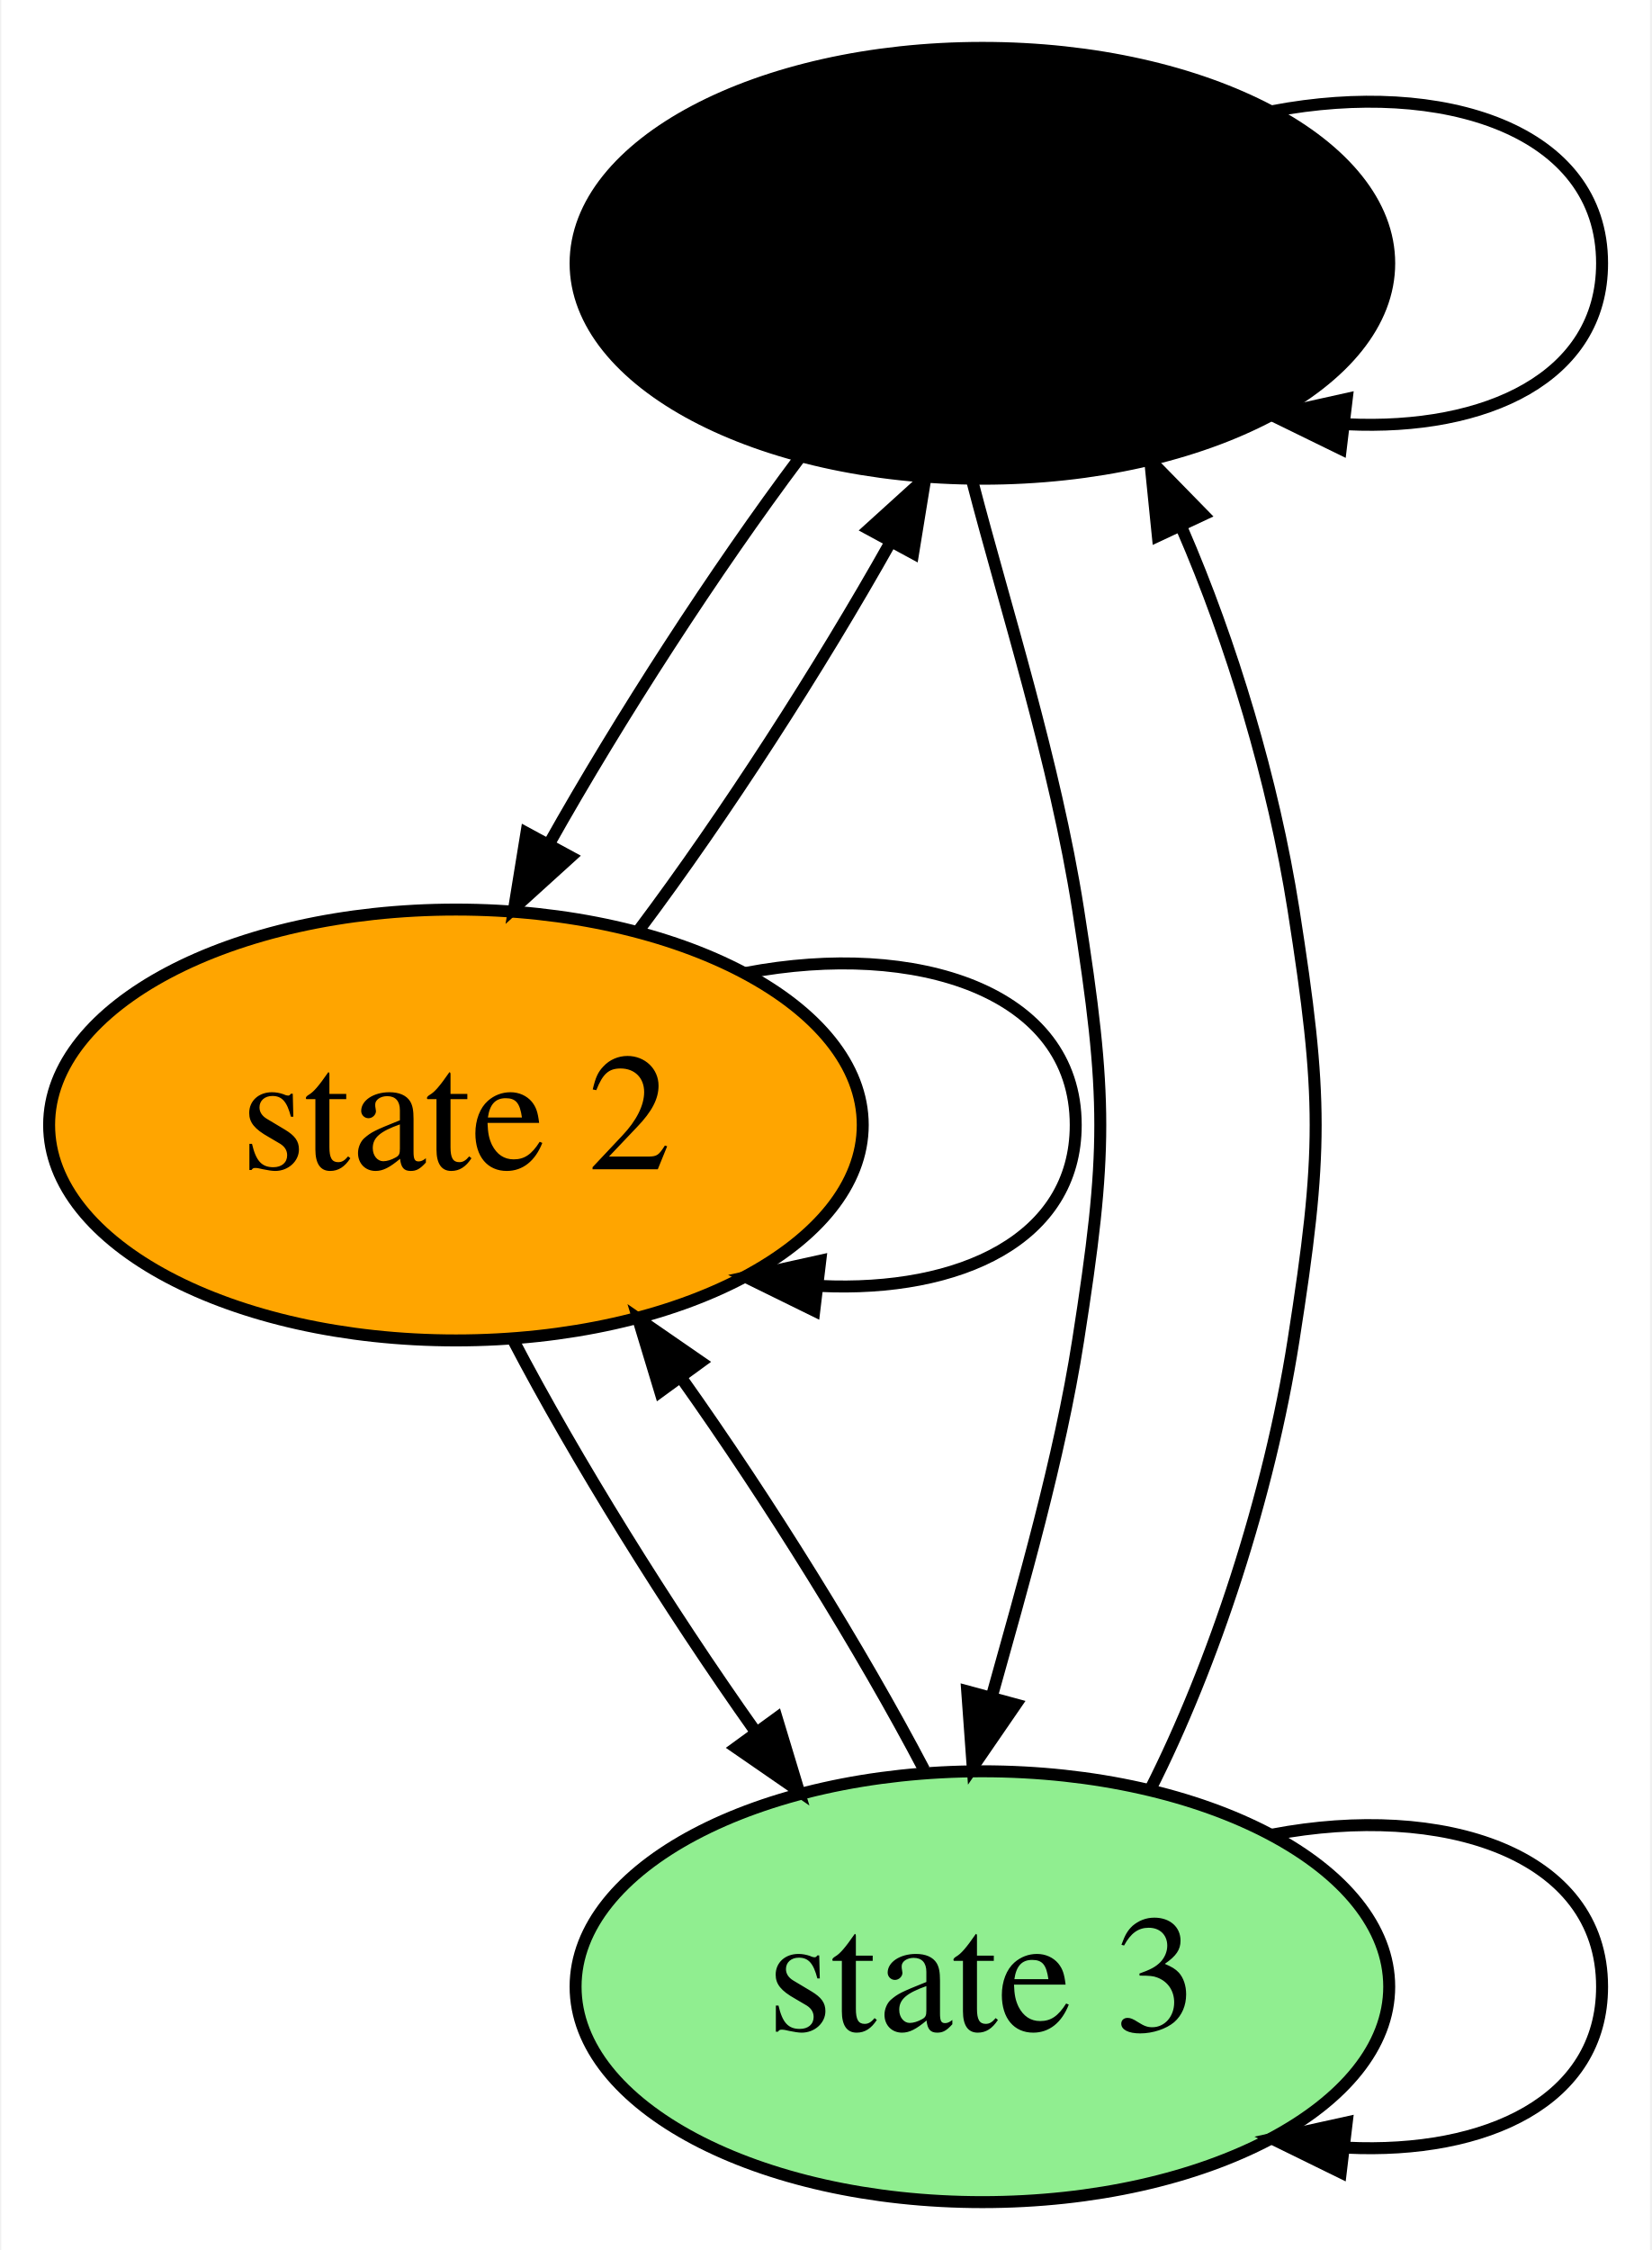
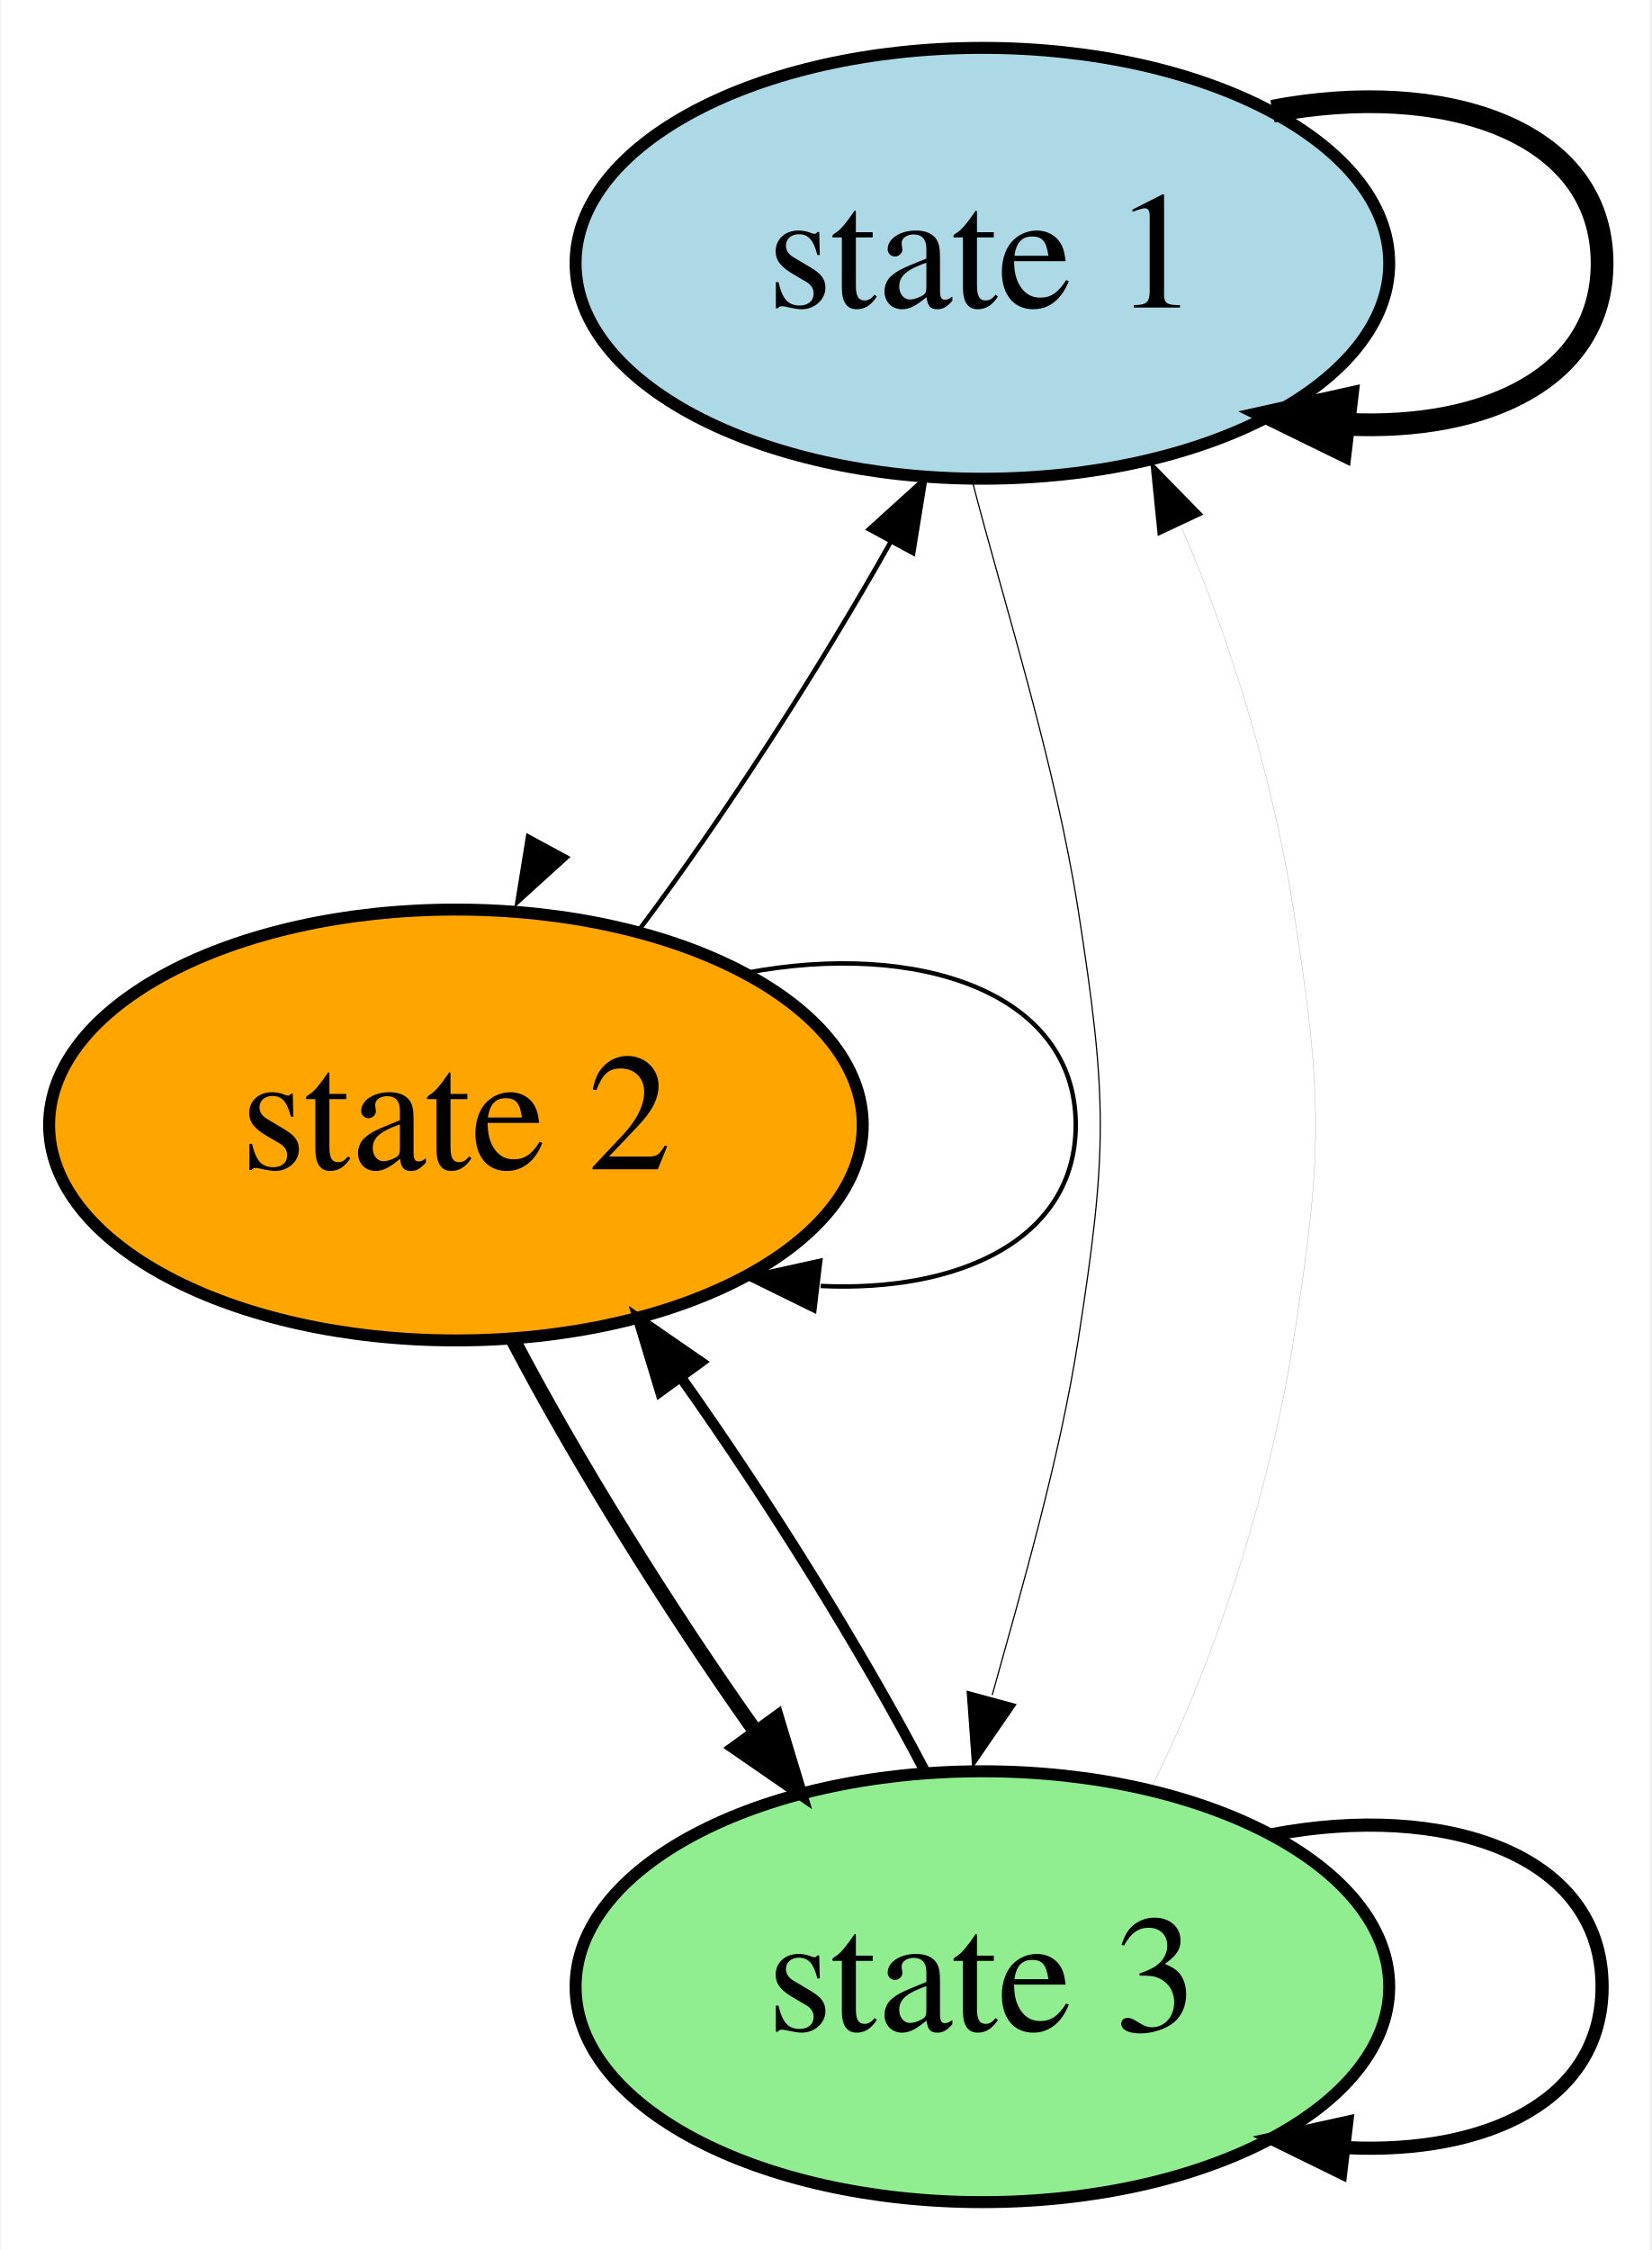
<svg xmlns="http://www.w3.org/2000/svg" width="138pt" height="188pt" viewBox="0.00 0.00 137.79 188.00">
  <g id="graph0" class="graph" transform="scale(1 1) rotate(0) translate(4 184)">
    <polygon fill="white" stroke="transparent" points="-4,4 -4,-184 133.79,-184 133.79,4 -4,4" />
    <g id="node1" class="node">
-       <ellipse fill="#000000" stroke="black" cx="78" cy="-162" rx="34" ry="18" />
+       <ellipse fill="lightblue" stroke="black" cx="78" cy="-162" rx="34" ry="18" />
      <text text-anchor="middle" x="78" y="-158.3" font-family="Times,serif" font-size="14.00">state 1</text>
    </g>
    <g id="edge1" class="edge">
-       <path fill="none" stroke="black" d="M102.24,-174.71C116.47,-177.42 129.79,-173.18 129.79,-162 129.79,-152.48 120.13,-147.99 108.48,-148.55" />
-       <polygon fill="black" stroke="black" points="107.95,-146.5 102.24,-149.29 108.45,-150.67 107.95,-146.5" />
+       <path fill="none" stroke="black" stroke-width="1.9" d="M102.24,-174.71C116.47,-177.42 129.79,-173.18 129.79,-162 129.79,-152.48 120.13,-147.99 108.48,-148.55" />
+       <polygon fill="black" stroke="black" stroke-width="1.9" points="107.95,-146.5 102.24,-149.29 108.45,-150.67 107.95,-146.5" />
    </g>
    <g id="node2" class="node">
      <ellipse fill="orange" stroke="black" cx="34" cy="-90" rx="34" ry="18" />
      <text text-anchor="middle" x="34" y="-86.3" font-family="Times,serif" font-size="14.00">state 2</text>
    </g>
    <g id="edge2" class="edge">
-       <path fill="none" stroke="black" d="M62.77,-145.81C55.68,-136.36 47.71,-124.04 41.77,-113.47" />
-       <polygon fill="black" stroke="black" points="43.58,-112.4 38.87,-108.13 39.89,-114.4 43.58,-112.4" />
+       <path fill="none" stroke="black" stroke-width="0" d="M62.77,-145.81C55.68,-136.36 47.71,-124.04 41.77,-113.47" />
+       <polygon fill="black" stroke="black" stroke-width="0" points="43.58,-112.4 38.87,-108.13 39.89,-114.4 43.58,-112.4" />
    </g>
    <g id="node3" class="node">
      <ellipse fill="lightgreen" stroke="black" cx="78" cy="-18" rx="34" ry="18" />
      <text text-anchor="middle" x="78" y="-14.3" font-family="Times,serif" font-size="14.00">state 3</text>
    </g>
    <g id="edge3" class="edge">
-       <path fill="none" stroke="black" d="M77.19,-143.67C79.84,-133.47 84.09,-120.22 86,-108 88.47,-92.19 88.47,-87.81 86,-72 84.45,-62.07 81.35,-51.46 78.82,-42.37" />
-       <polygon fill="black" stroke="black" points="80.79,-41.58 77.19,-36.34 76.73,-42.68 80.79,-41.58" />
+       <path fill="none" stroke="black" stroke-width="0.1" d="M77.19,-143.67C79.84,-133.47 84.09,-120.22 86,-108 88.47,-92.19 88.47,-87.81 86,-72 84.45,-62.07 81.35,-51.46 78.82,-42.37" />
+       <polygon fill="black" stroke="black" stroke-width="0.1" points="80.79,-41.58 77.19,-36.34 76.73,-42.68 80.79,-41.58" />
    </g>
    <g id="edge4" class="edge">
-       <path fill="none" stroke="black" d="M49.35,-106.36C56.46,-115.84 64.42,-128.18 70.34,-138.73" />
-       <polygon fill="black" stroke="black" points="68.52,-139.78 73.23,-144.05 72.21,-137.78 68.52,-139.78" />
+       <path fill="none" stroke="black" stroke-width="0.38" d="M49.35,-106.36C56.46,-115.84 64.42,-128.18 70.34,-138.73" />
+       <polygon fill="black" stroke="black" stroke-width="0.38" points="68.52,-139.78 73.23,-144.05 72.21,-137.78 68.52,-139.78" />
    </g>
    <g id="edge5" class="edge">
-       <path fill="none" stroke="black" d="M58.25,-102.71C72.48,-105.42 85.8,-101.18 85.8,-90 85.8,-80.48 76.14,-76 64.48,-76.55" />
-       <polygon fill="black" stroke="black" points="63.95,-74.49 58.25,-77.29 64.45,-78.66 63.95,-74.49" />
+       <path fill="none" stroke="black" stroke-width="0.37" d="M58.25,-102.71C72.48,-105.42 85.8,-101.18 85.8,-90 85.8,-80.48 76.14,-76 64.48,-76.55" />
+       <polygon fill="black" stroke="black" stroke-width="0.37" points="63.95,-74.49 58.25,-77.29 64.45,-78.66 63.95,-74.49" />
    </g>
    <g id="edge6" class="edge">
-       <path fill="none" stroke="black" d="M38.77,-72.06C43.93,-62.18 51.7,-49.66 59.07,-39.27" />
-       <polygon fill="black" stroke="black" points="60.81,-40.44 62.65,-34.36 57.42,-37.97 60.81,-40.44" />
+       <path fill="none" stroke="black" stroke-width="1.25" d="M38.77,-72.06C43.93,-62.18 51.7,-49.66 59.07,-39.27" />
+       <polygon fill="black" stroke="black" stroke-width="1.25" points="60.81,-40.44 62.65,-34.36 57.42,-37.97 60.81,-40.44" />
    </g>
    <g id="edge7" class="edge">
-       <path fill="none" stroke="black" d="M92.02,-34.46C97.3,-44.87 101.97,-59.02 104,-72 106.47,-87.81 106.47,-92.19 104,-108 102.31,-118.75 98.83,-130.3 94.67,-139.87" />
-       <polygon fill="black" stroke="black" points="92.66,-139.22 92.02,-145.54 96.46,-141 92.66,-139.22" />
+       <path fill="none" stroke="black" stroke-width="0.01" d="M92.02,-34.46C97.3,-44.87 101.97,-59.02 104,-72 106.47,-87.81 106.47,-92.19 104,-108 102.31,-118.75 98.83,-130.3 94.67,-139.87" />
+       <polygon fill="black" stroke="black" stroke-width="0.01" points="92.66,-139.22 92.02,-145.54 96.46,-141 92.66,-139.22" />
    </g>
    <g id="edge8" class="edge">
-       <path fill="none" stroke="black" d="M73.13,-36.13C67.94,-46.03 60.17,-58.55 52.8,-68.92" />
-       <polygon fill="black" stroke="black" points="51.07,-67.73 49.23,-73.81 54.46,-70.2 51.07,-67.73" />
+       <path fill="none" stroke="black" stroke-width="0.88" d="M73.13,-36.13C67.94,-46.03 60.17,-58.55 52.8,-68.92" />
+       <polygon fill="black" stroke="black" stroke-width="0.88" points="51.07,-67.73 49.23,-73.81 54.46,-70.2 51.07,-67.73" />
    </g>
    <g id="edge9" class="edge">
-       <path fill="none" stroke="black" d="M102.24,-30.71C116.47,-33.42 129.79,-29.18 129.79,-18 129.79,-8.48 120.13,-3.99 108.48,-4.55" />
-       <polygon fill="black" stroke="black" points="107.95,-2.49 102.24,-5.29 108.45,-6.66 107.95,-2.49" />
+       <path fill="none" stroke="black" stroke-width="1.1" d="M102.24,-30.71C116.47,-33.42 129.79,-29.18 129.79,-18 129.79,-8.48 120.13,-3.99 108.48,-4.55" />
+       <polygon fill="black" stroke="black" stroke-width="1.1" points="107.95,-2.49 102.24,-5.29 108.45,-6.66 107.95,-2.49" />
    </g>
  </g>
</svg>
